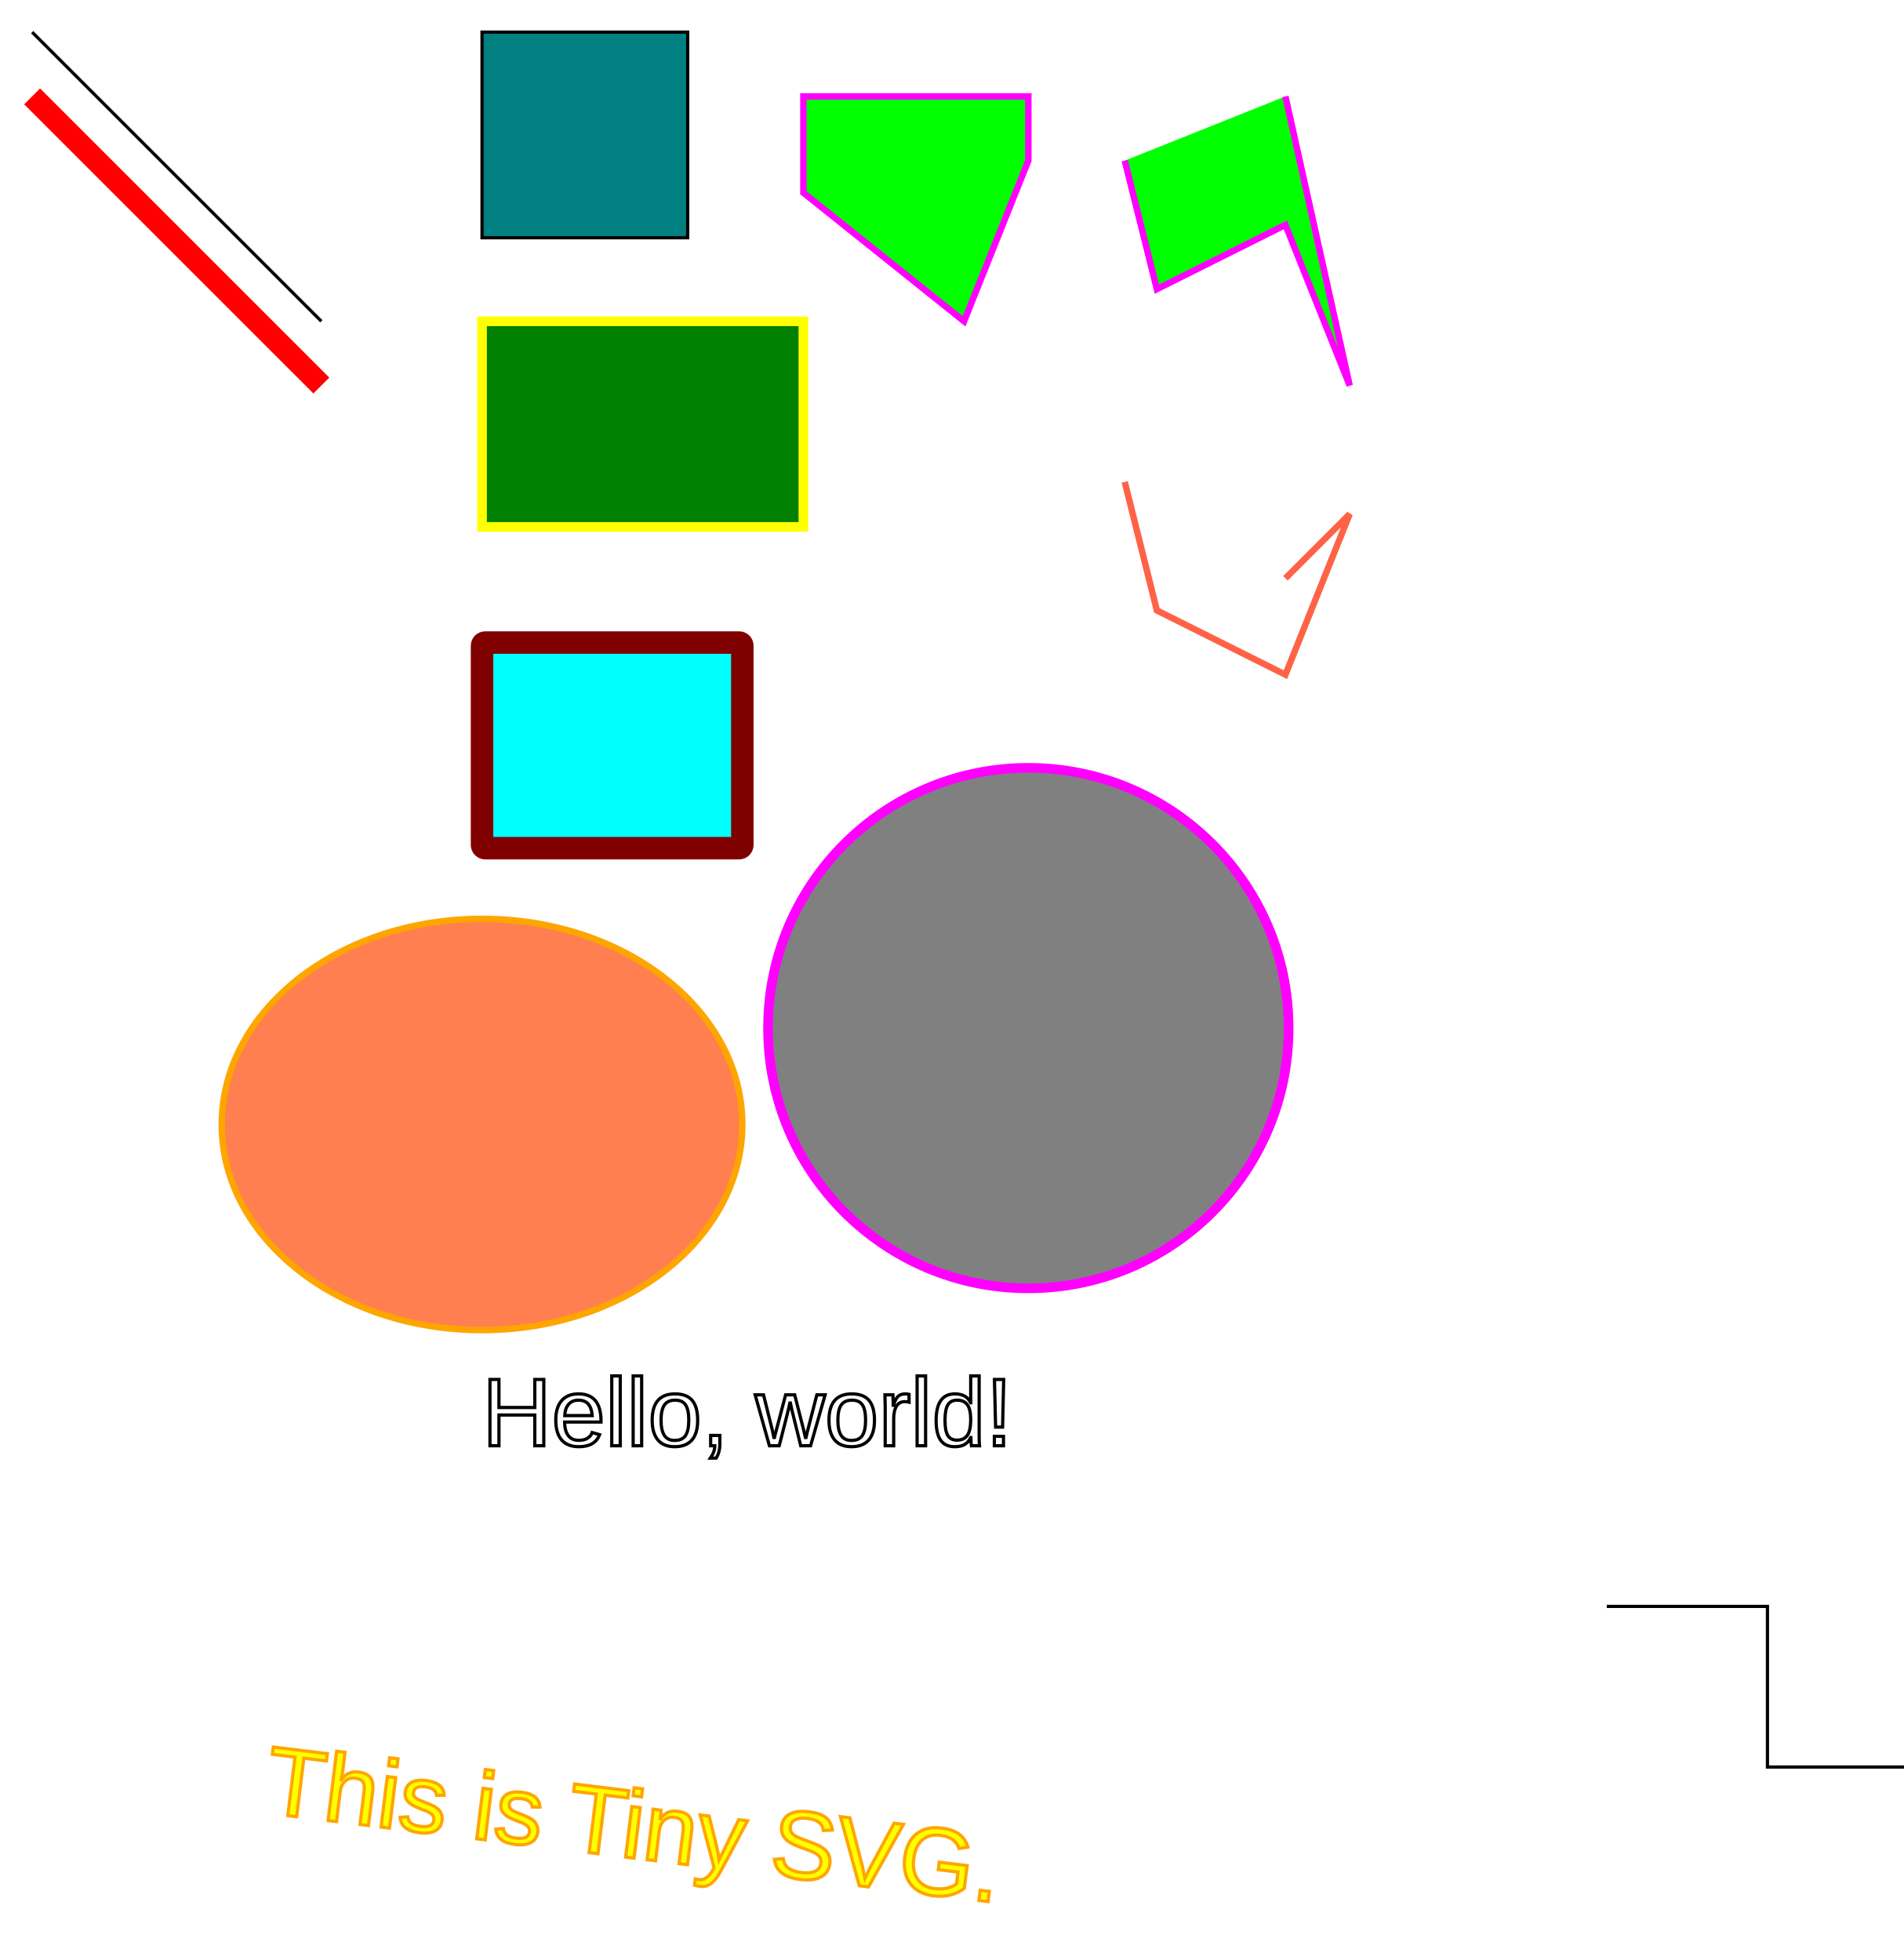
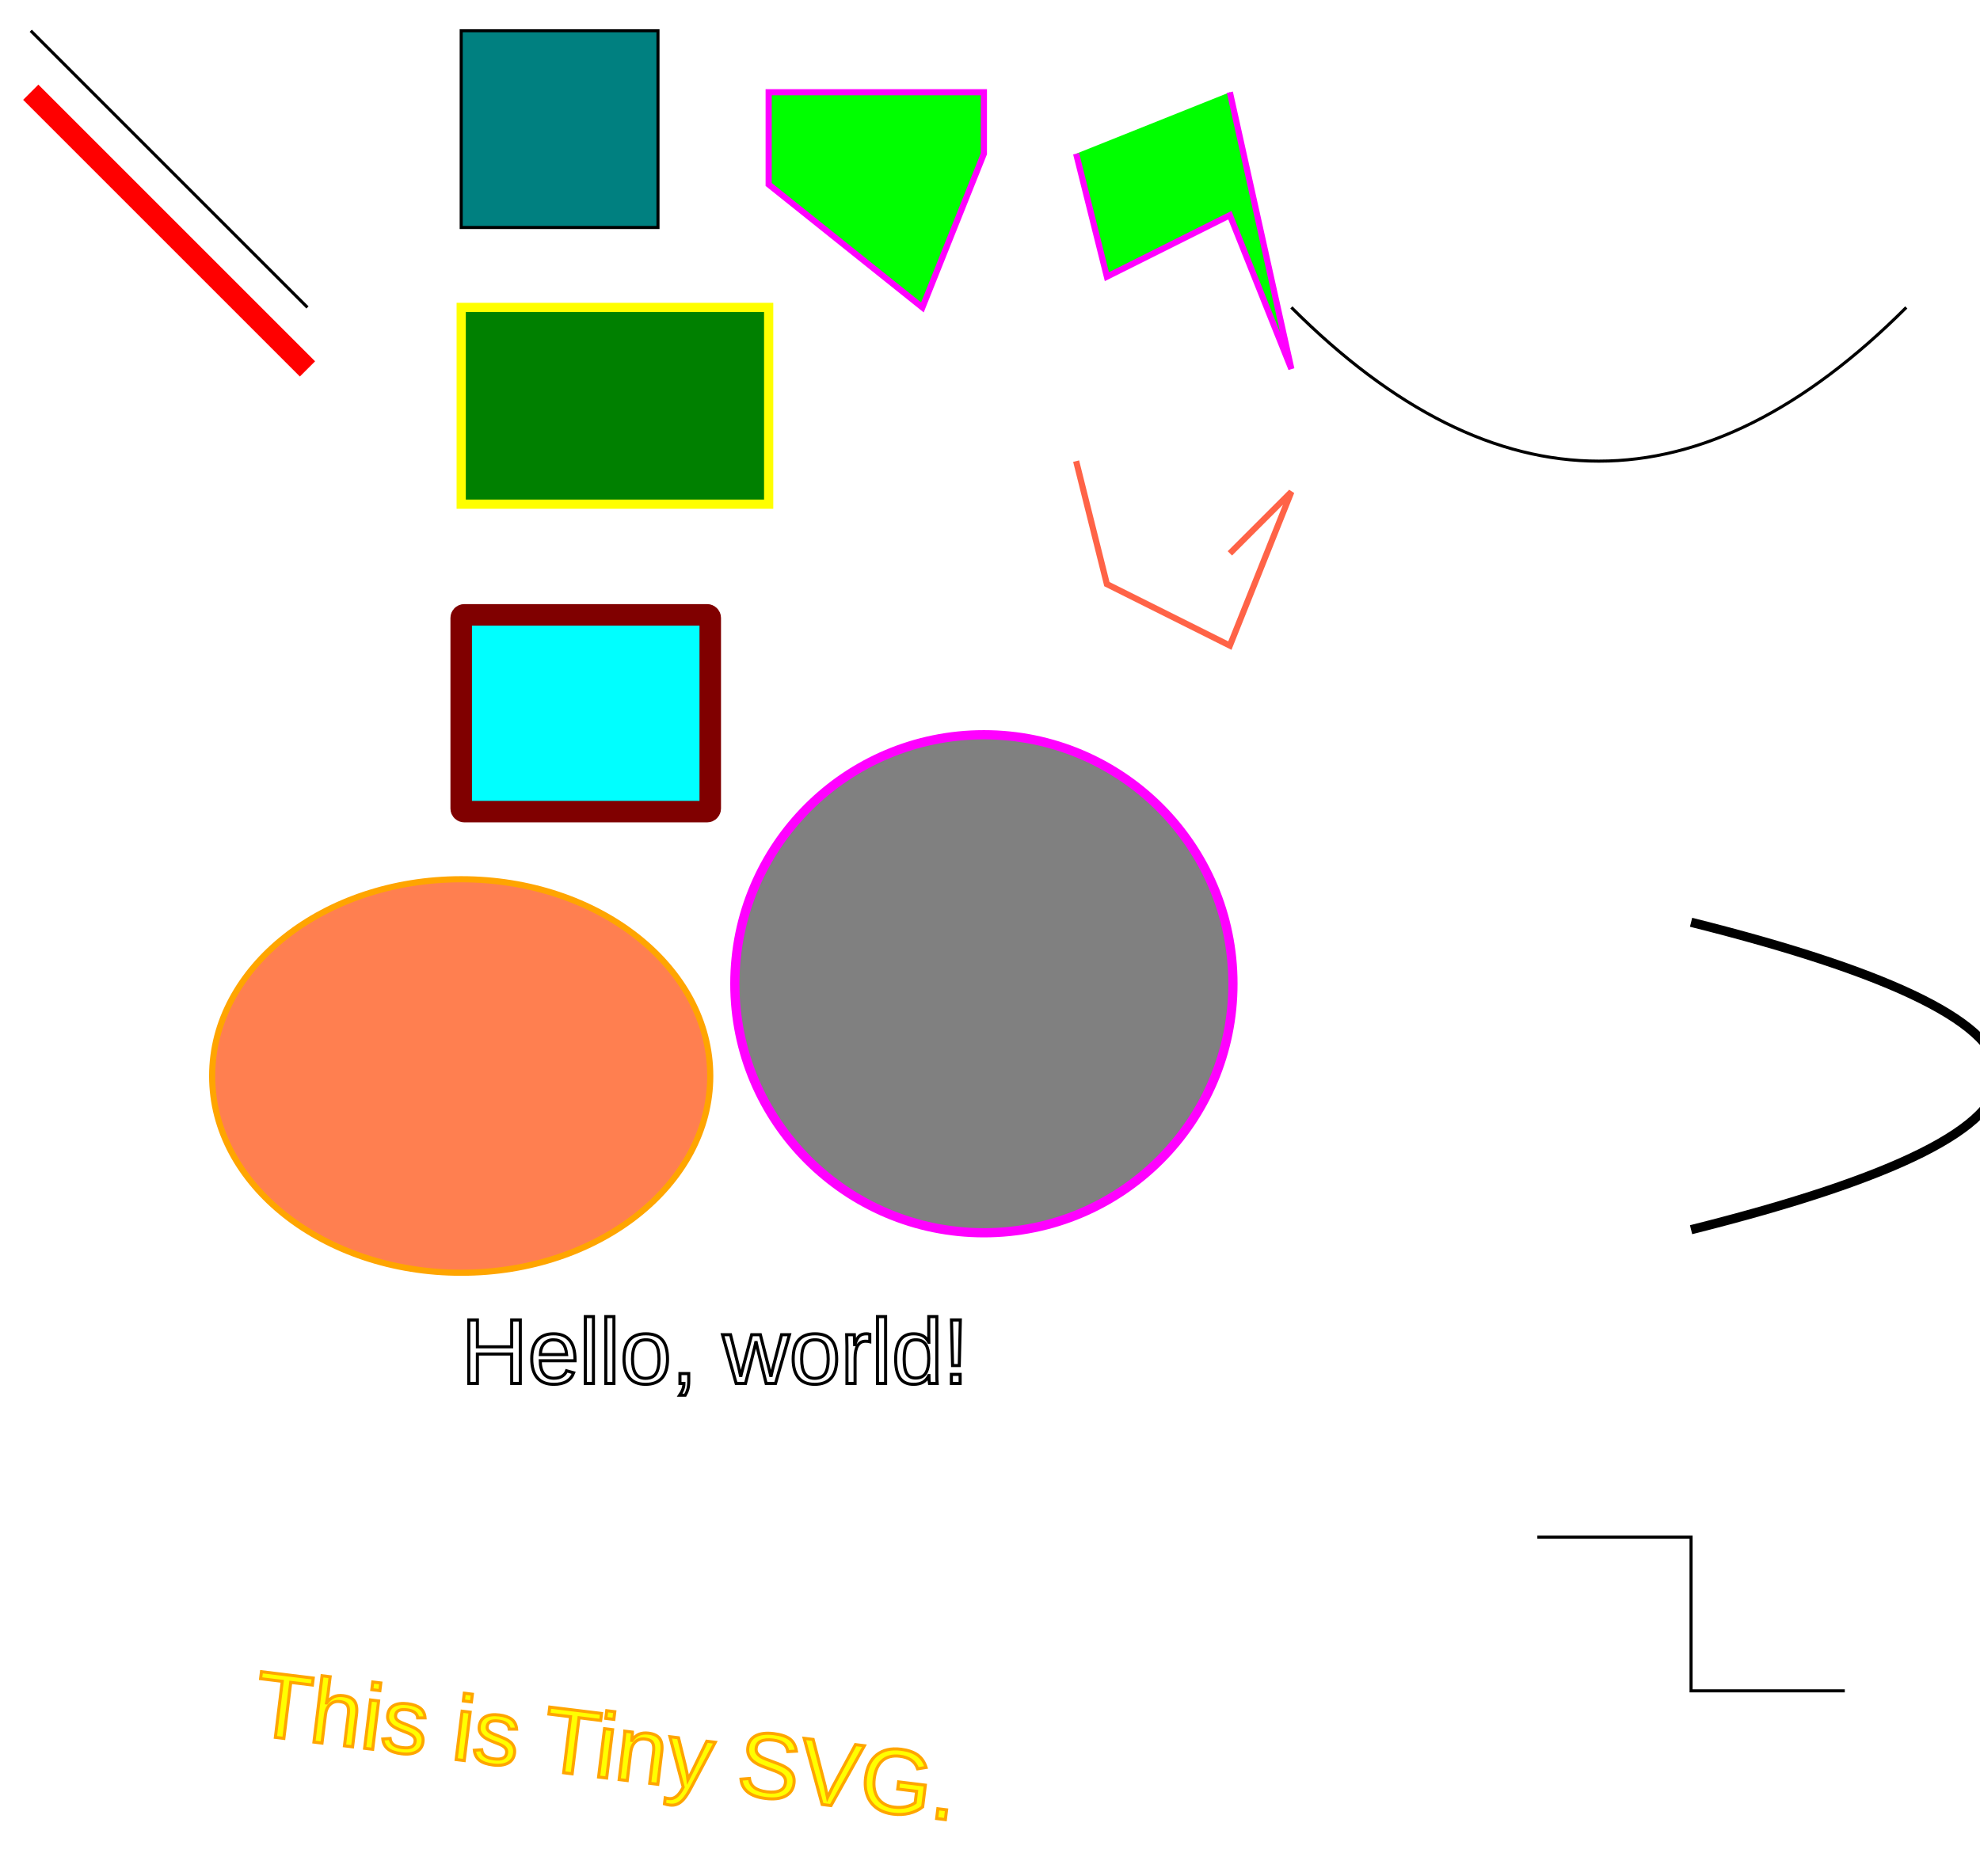
<svg xmlns="http://www.w3.org/2000/svg" width="640 px" height="640 px" version="1.1">
  <path d="M 200 200" />
  <line x1="10" y1="10" x2="100" y2="100" style="stroke:rgba(0, 0, 0, 255);stroke-width:1;stroke-opacity=1" />
  <line x1="10" y1="30" x2="100" y2="120" style="stroke:rgba(255, 0, 0, 255);stroke-width:7;stroke-opacity=1" />
  <rect x="150" y="10" width="64" height="64" rx="0" ry="0" fill="rgba(0, 128, 128, 255)" stroke-width="1" stroke="rgba(0, 0, 0, 255)" fill-opacity="1" stroke-opacity="1" />
  <rect x="150" y="100" width="100" height="64" rx="0" ry="0" fill="rgba(0, 128, 0, 255)" stroke-width="3" stroke="rgba(255, 255, 0, 255)" fill-opacity="1" stroke-opacity="1" />
  <rect x="150" y="200" width="81" height="64" rx="1" ry="1" fill="rgba(0, 255, 255, 255)" stroke-width="7" stroke="rgba(128, 0, 0, 255)" fill-opacity="1" stroke-opacity="1" />
  <circle cx="320" cy="320" r="81" stroke="rgba(255, 0, 255, 255)" stroke-width="3" fill="rgba(128, 128, 128, 255)" fill-opacity="1" stroke-opacity="1" />
  <ellipse cx="150" cy="350" rx="81" ry="64" stroke="rgba(255, 165, 0, 255)" stroke-width="2" fill="rgba(255, 127, 80, 255)" fill-opacity="1" stroke-opacity="1" />
  <text x="150" y="450" font-family="arial" font-size="30" stroke="rgba(0, 0, 0, 255)" stroke-width="1" fill="rgba(0, 0, 0, 0)" fill-opacity="1" stroke-opacity="1" transform="rotate(0)">Hello, world!</text>
  <text x="150" y="550" font-family="arial" font-size="30" stroke="rgba(255, 165, 0, 255)" stroke-width="1" fill="rgba(255, 255, 0, 255)" fill-opacity="1" stroke-opacity="1" transform="rotate(7)">This is Tiny SVG.</text>
  <polygon points="250,30 250,60 300,100 320,50 320,30 " style="fill:rgba(0, 255, 0, 255);stroke:rgba(255, 0, 255, 255);stroke-width:2;fill-rule:evenodd;fill-opacity:1;stroke-opacity:1;" />
  <polyline points="350,50 360,90 400,70 420,120 400,30 " style="fill:rgba(0, 255, 0, 255);stroke:rgba(255, 0, 255, 255);stroke-width:2;fill-opacity:1;stroke-opacity:1;" />
  <polyline points="350,150 360,190 400,210 420,160 400,180 " style="fill:rgba(0, 0, 0, 0);stroke:rgba(255, 99, 71, 255);stroke-width:2;fill-opacity:1;stroke-opacity:1;" />
+   <path d="M 420 100 q 100 100 200 0" stroke="rgba(0, 0, 0, 255)" stroke-width="1" stroke-opacity="1" fill="rgba(0, 0, 0, 0)" fill-opacity="1" />
+   <path d="M 550 300 q 200 50 0 100" stroke="rgba(0, 0, 0, 255)" stroke-width="3" stroke-opacity="1" fill="rgba(0, 0, 0, 0)" fill-opacity="1" />
  <polyline points="500,500 550,500 550,550 600,550 " style="fill:rgba(0, 0, 0, 0);stroke:rgba(0, 0, 0, 255);stroke-width:1;fill-opacity:1;stroke-opacity:1;" />
</svg>
